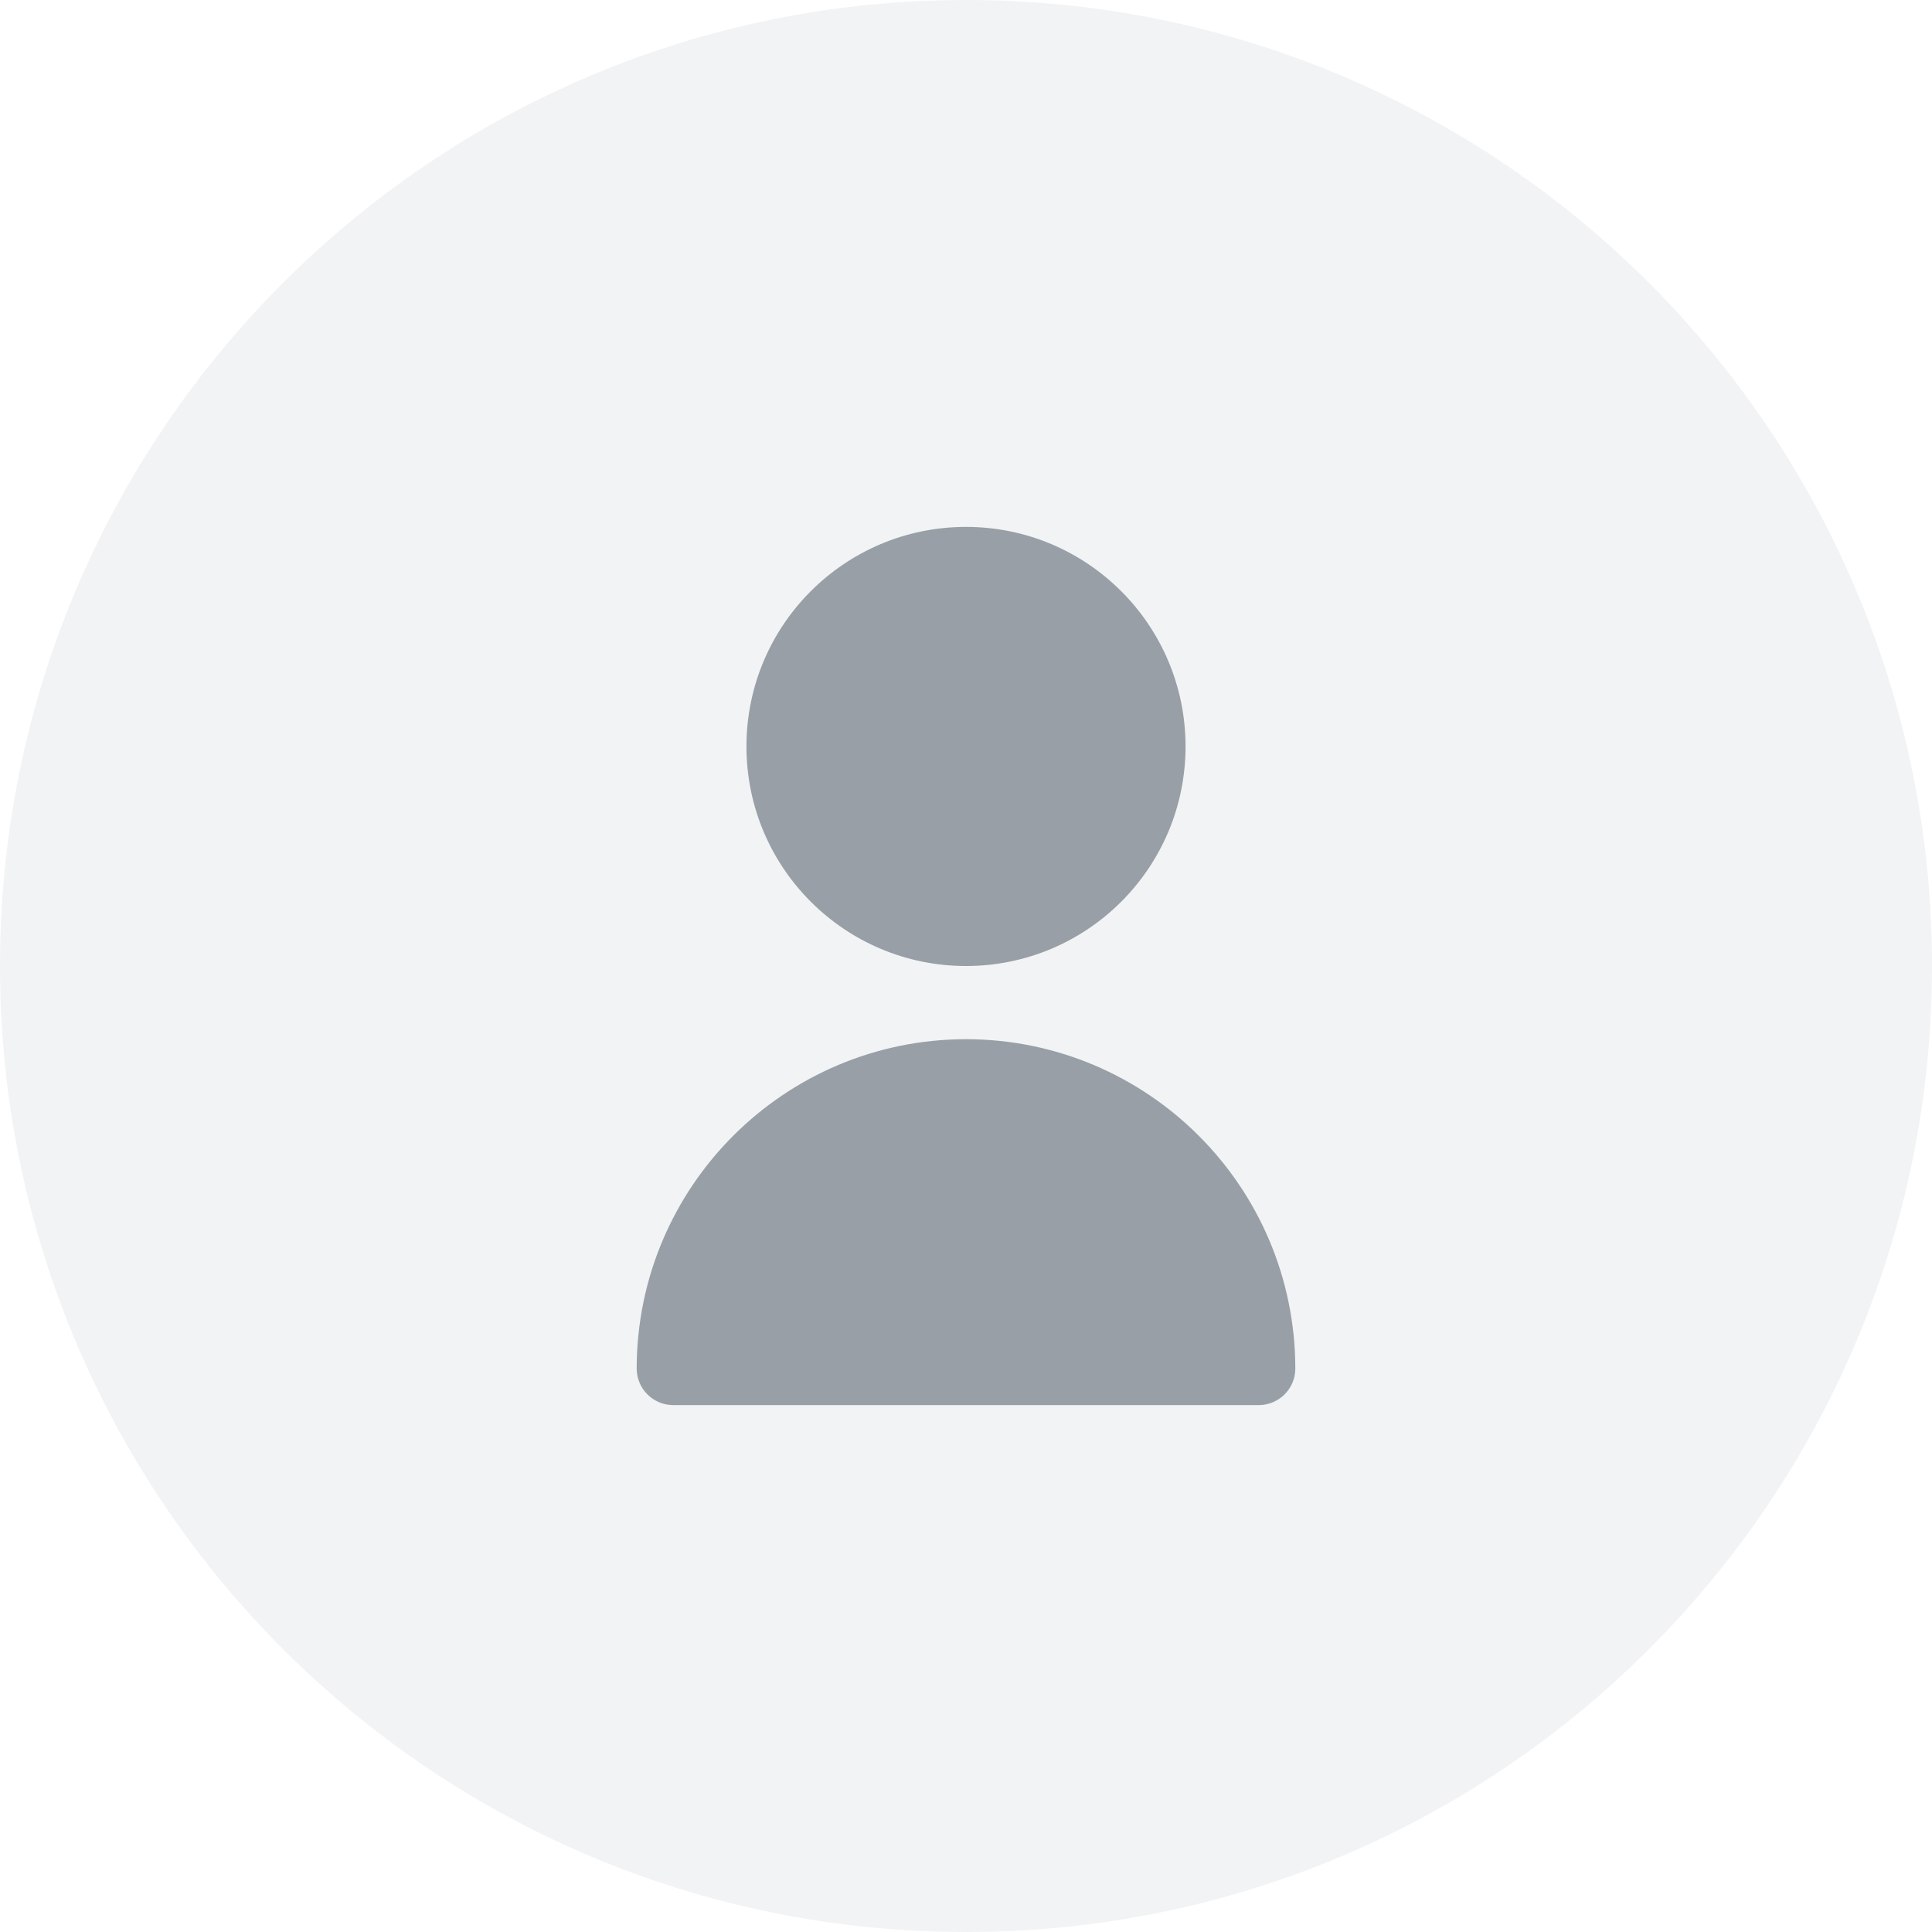
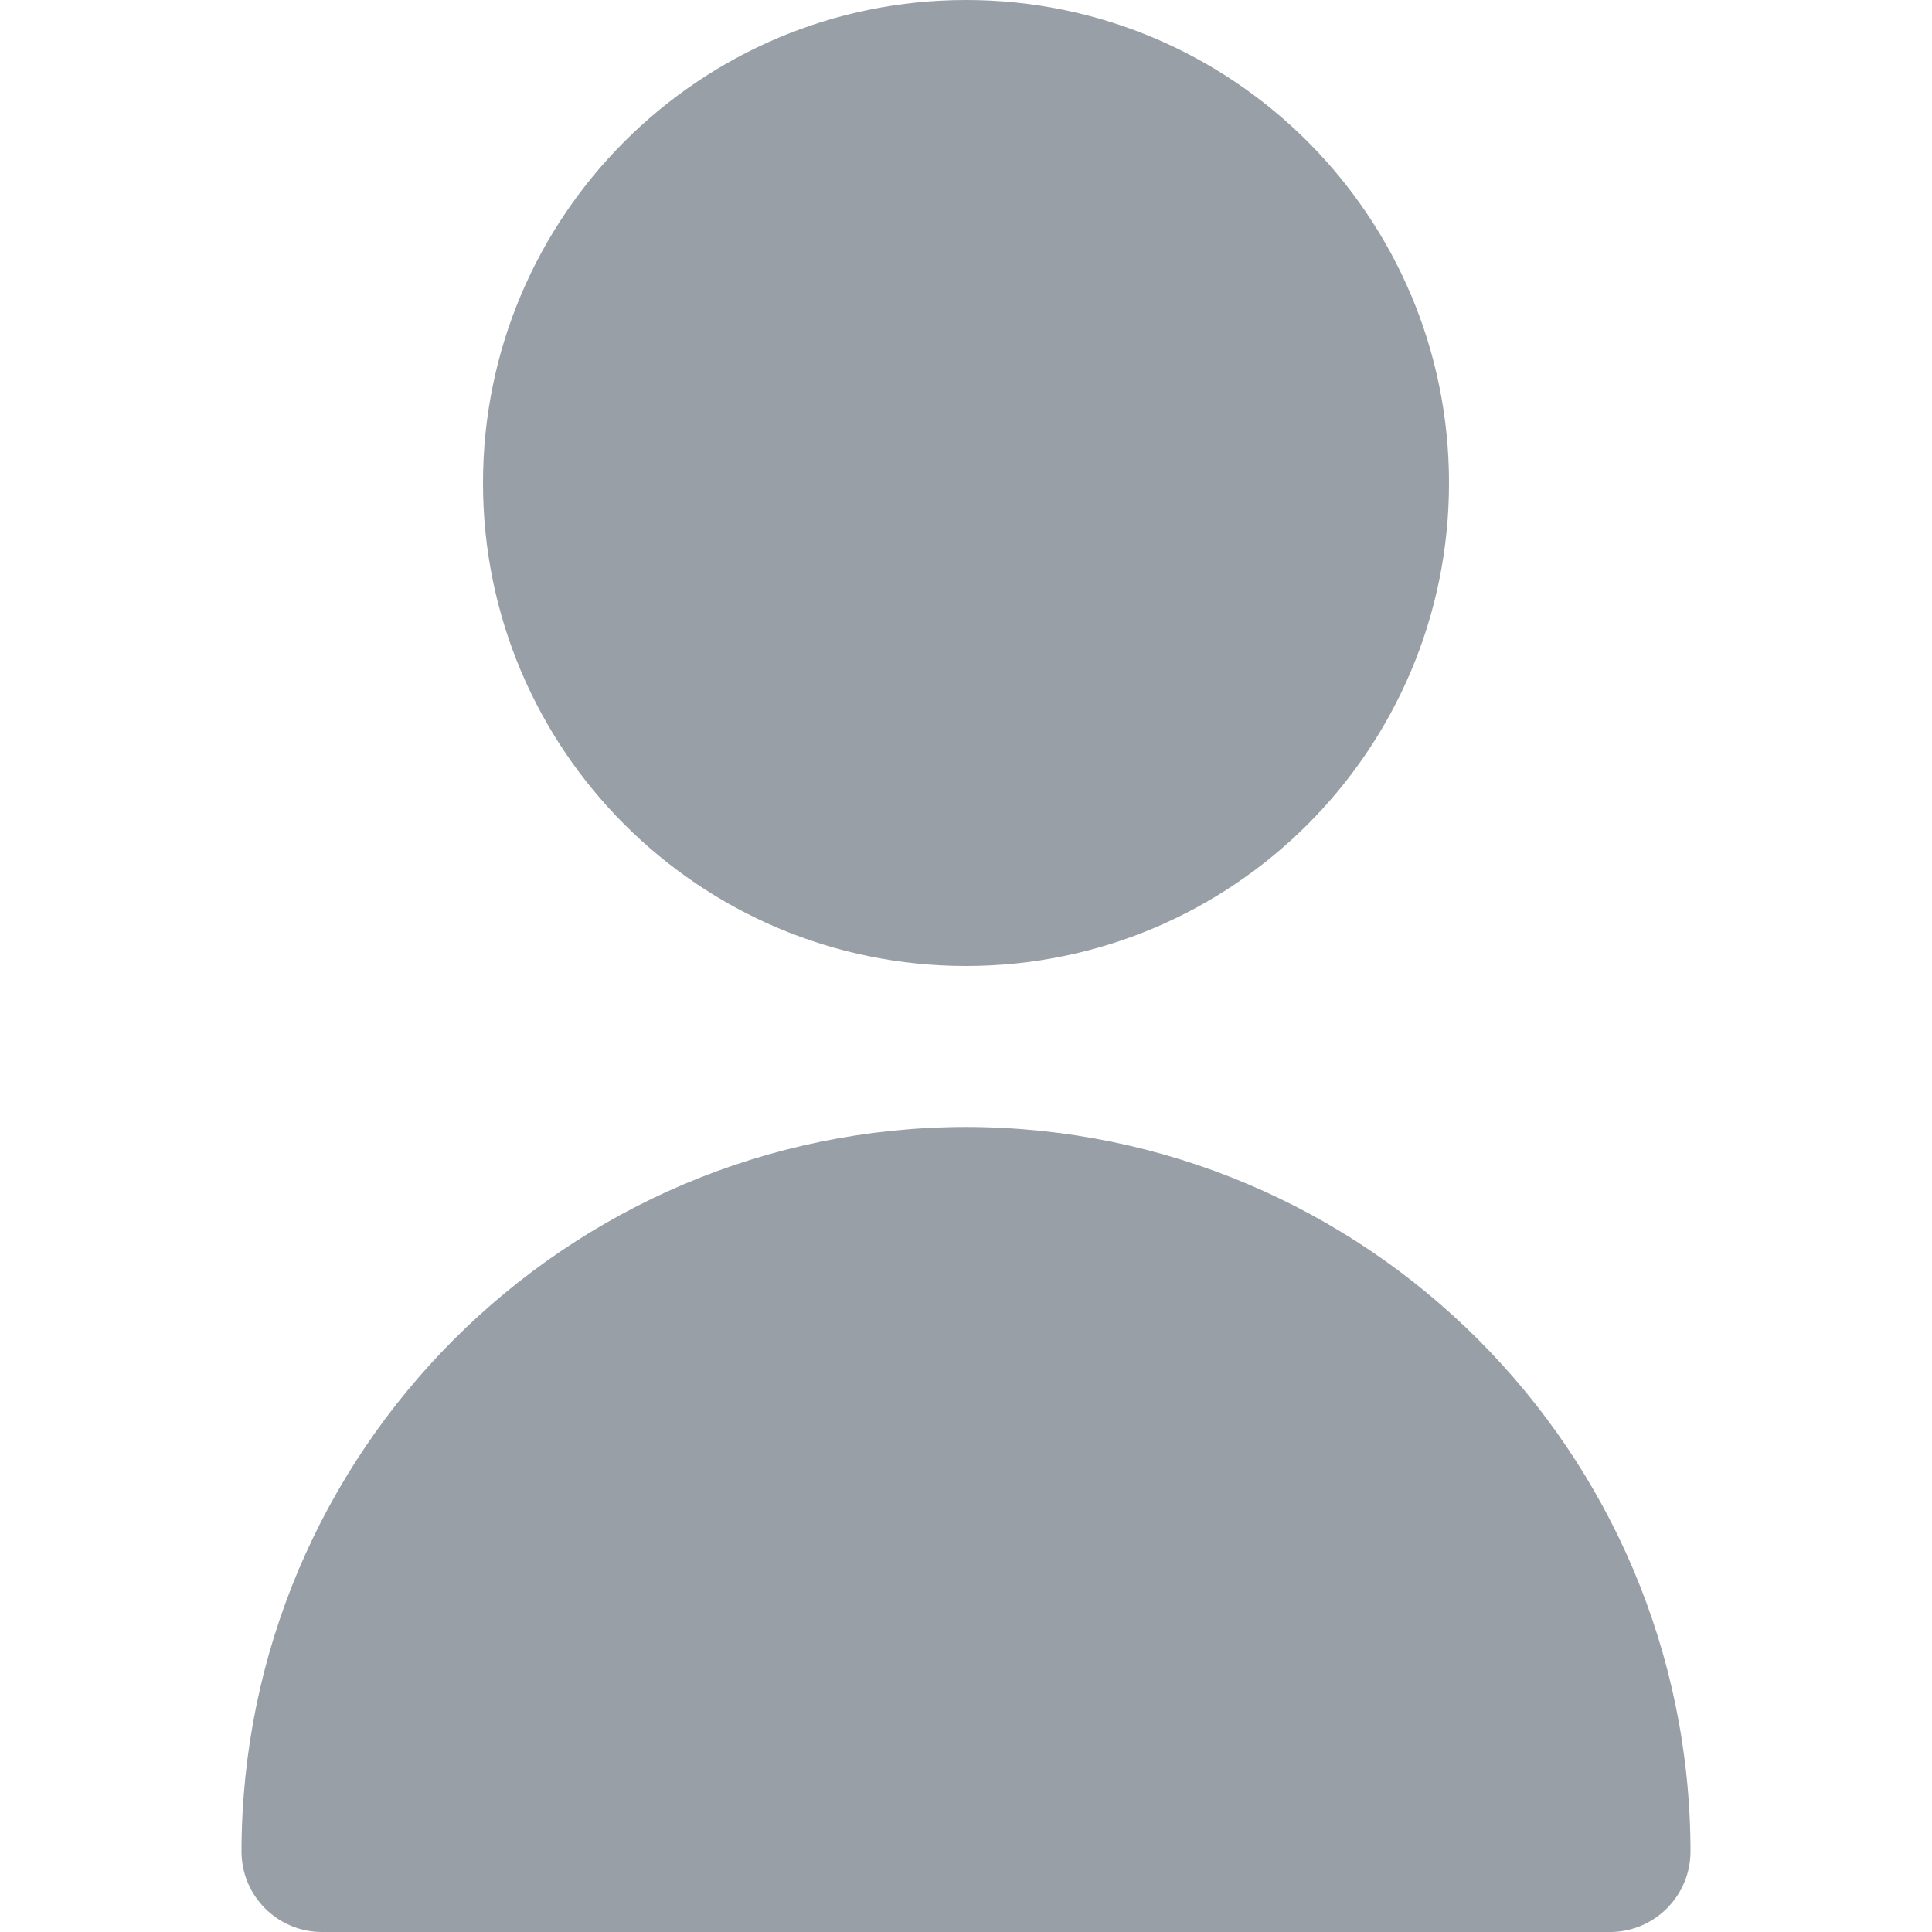
- <svg xmlns="http://www.w3.org/2000/svg" width="44" height="44" viewBox="0 0 44 44" fill="none">
-   <rect width="44" height="44" rx="22" fill="#F1F3F5" />
-   <path d="M22 22C24.761 22 27 19.761 27 17C27 14.239 24.761 12 22 12C19.239 12 17 14.239 17 17C17 19.761 19.239 22 22 22Z" fill="#989FA6" />
-   <path d="M22 23.667C17.86 23.671 14.505 27.026 14.5 31.167C14.5 31.627 14.873 32 15.333 32H28.667C29.127 32 29.5 31.627 29.5 31.167C29.495 27.026 26.14 23.671 22 23.667Z" fill="#989FA6" />
+ <svg xmlns="http://www.w3.org/2000/svg" width="16" height="16" viewBox="0 0 16 16" fill="none">
+   <path d="M8 8C10.209 8 12 6.209 12 4C12 1.791 10.209 0 8 0C5.791 0 4 1.791 4 4C4 6.209 5.791 8 8 8Z" fill="#989FA6" />
+   <path d="M8 9.333C4.688 9.337 2.004 12.021 2 15.333C2 15.701 2.298 16 2.667 16H13.333C13.701 16 14 15.701 14 15.333C13.996 12.021 11.312 9.337 8 9.333Z" fill="#989FA6" />
</svg>
